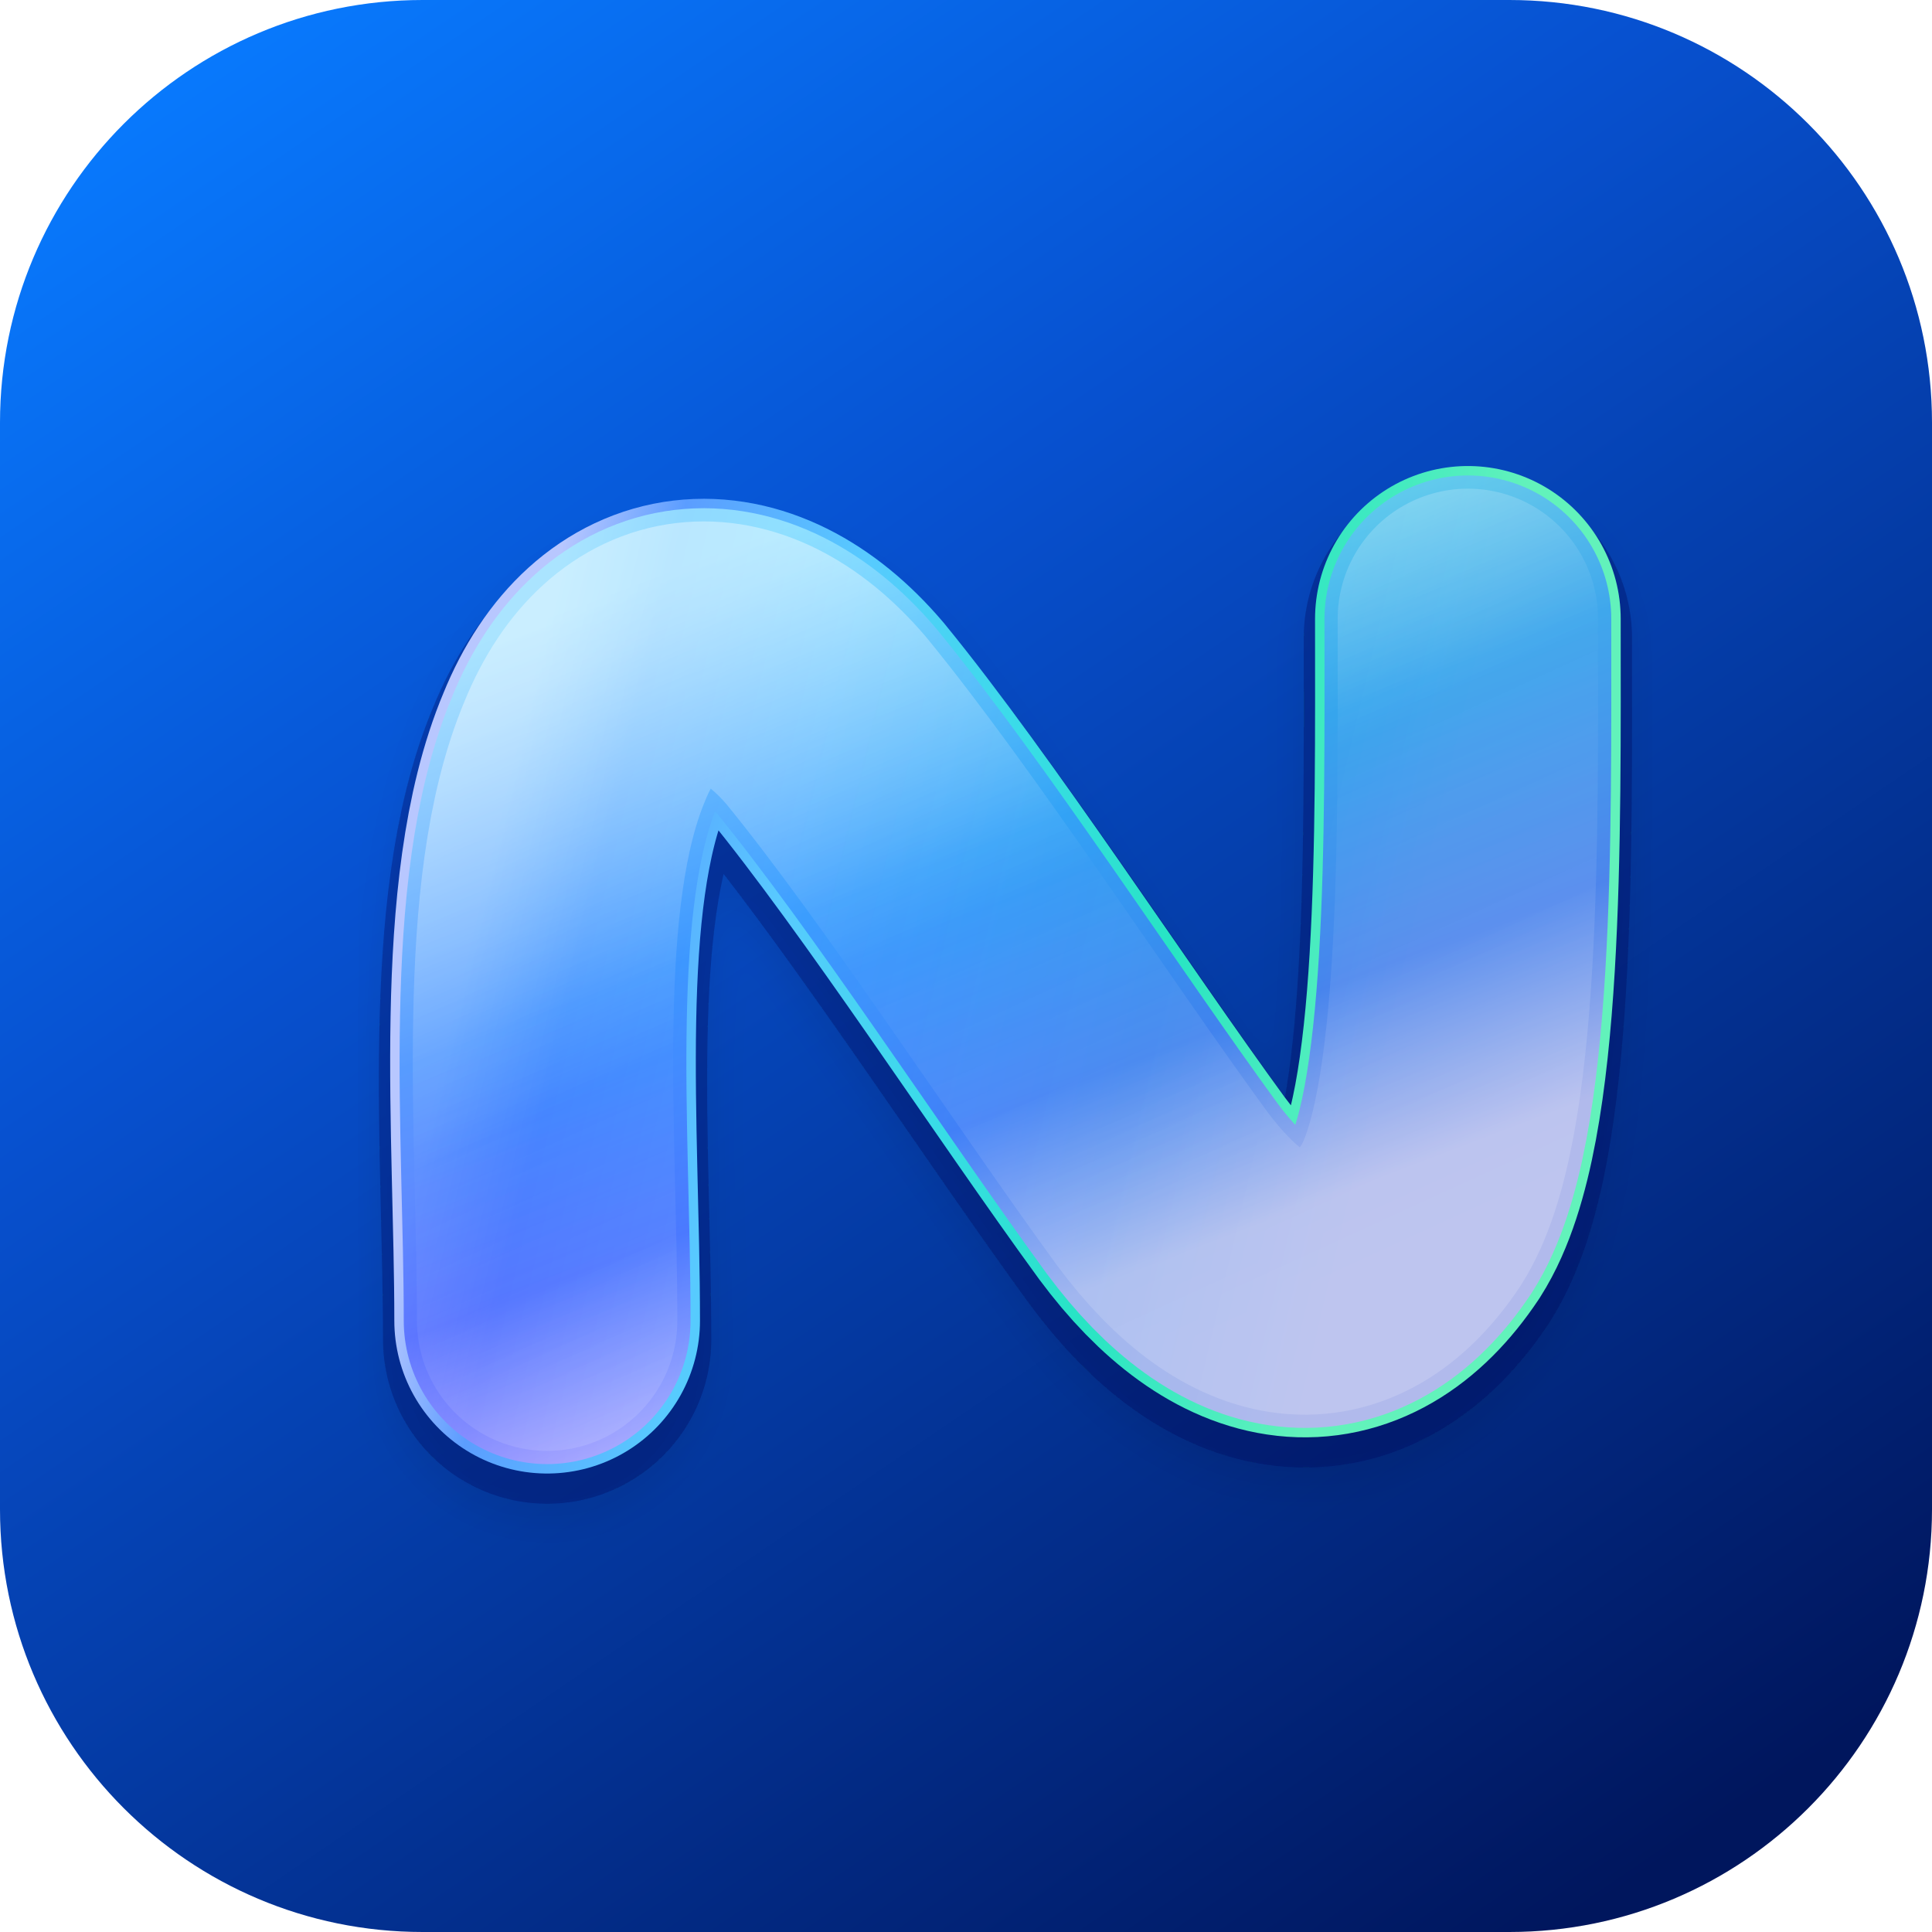
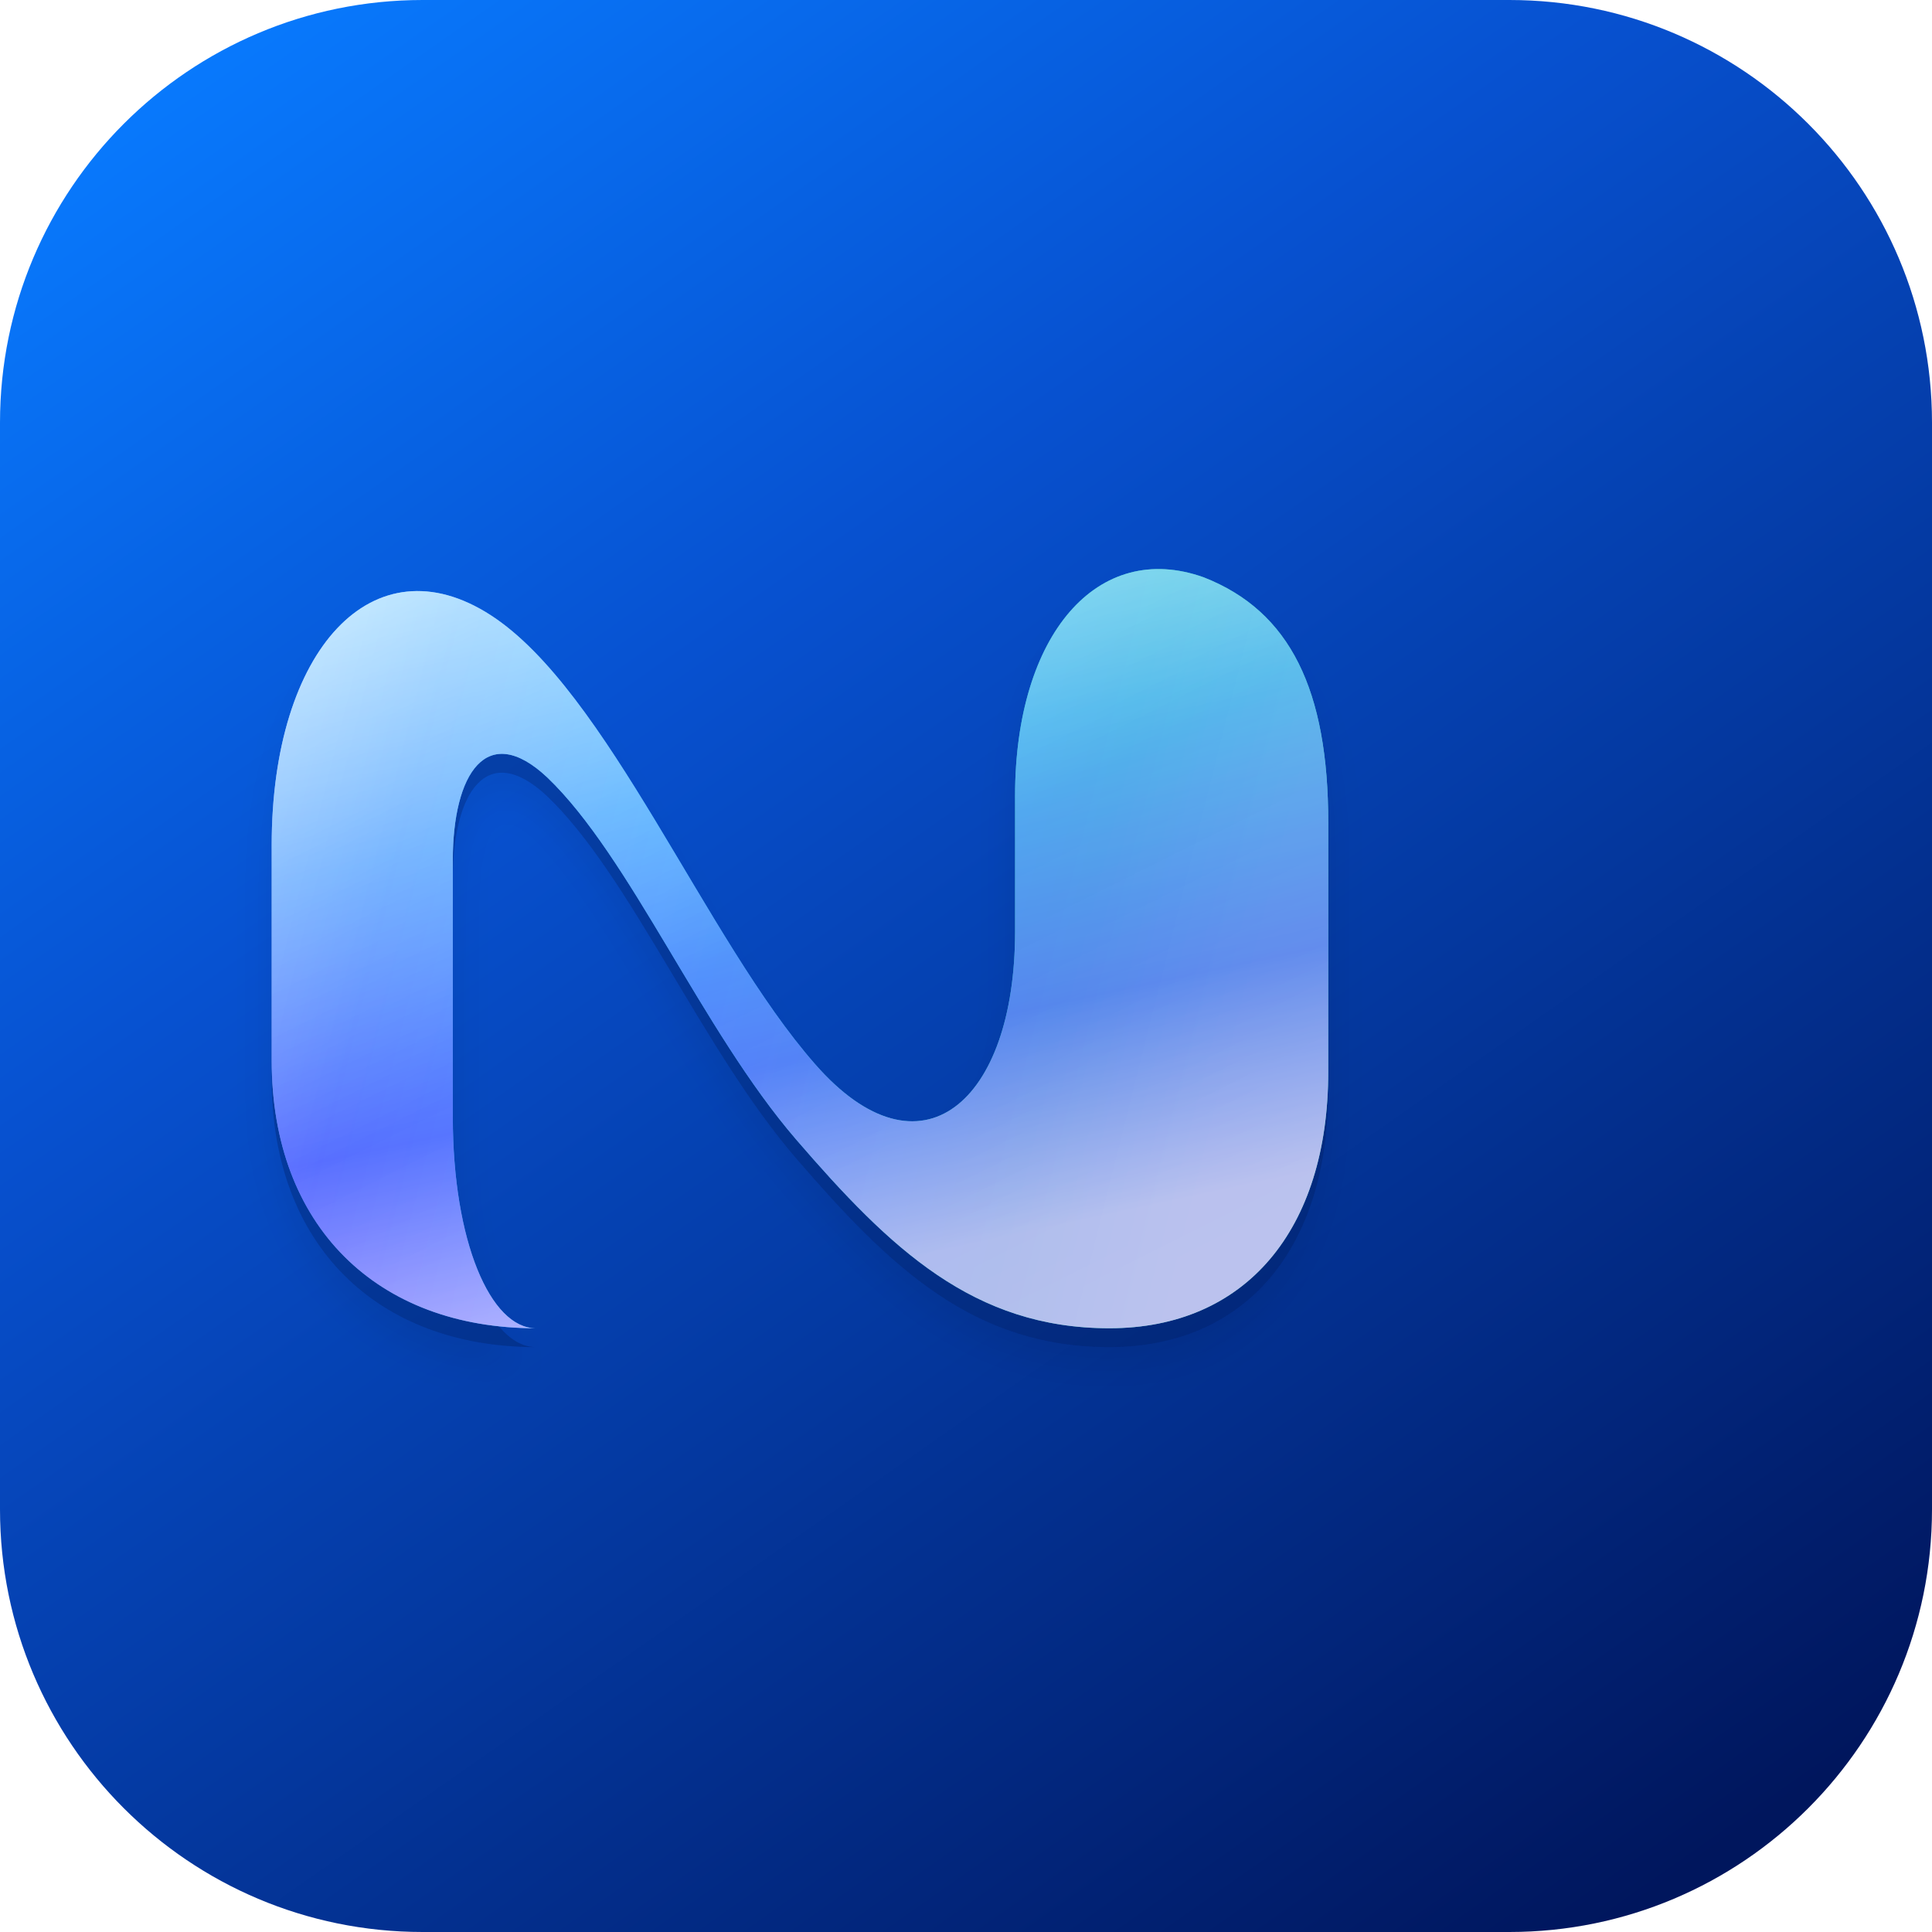
<svg xmlns="http://www.w3.org/2000/svg" width="512" height="512" viewBox="0 0 512 512">
  <defs>
-     <linearGradient id="bg" x1=".12" y1="0" x2=".8" y2="1">
-       <stop offset="0" stop-color="#087bff" />
-       <stop offset=".35" stop-color="#0751d0" />
+     <linearGradient id="bg" x1=".12" y1="0" x2=".82" y2="1">
+       <stop stop-color="#087bff" />
+       <stop offset=".34" stop-color="#0751d0" />
      <stop offset="1" stop-color="#00165d" />
    </linearGradient>
-     <linearGradient id="ribbon" x1="0" y1="0" x2="1" y2=".18">
-       <stop offset="0" stop-color="#b8c7ff" />
-       <stop offset=".12" stop-color="#5b9dff" />
-       <stop offset=".32" stop-color="#58caff" />
-       <stop offset=".53" stop-color="#39dce8" />
-       <stop offset=".74" stop-color="#27e4c4" />
+     <linearGradient id="n" x1="0" y1="0" x2="1" y2=".18">
+       <stop stop-color="#b9c8ff" />
+       <stop offset=".18" stop-color="#5d9fff" />
+       <stop offset=".43" stop-color="#4bcfff" />
+       <stop offset=".64" stop-color="#39dfd8" />
+       <stop offset=".82" stop-color="#39e5b7" />
      <stop offset="1" stop-color="#62f2bb" />
    </linearGradient>
-     <linearGradient id="shine" x1=".15" y1="0" x2=".75" y2="1">
-       <stop stop-color="#fff" stop-opacity=".38" />
-       <stop offset=".45" stop-color="#fff" stop-opacity=".02" />
-       <stop offset="1" stop-color="#fff" stop-opacity=".16" />
+     <linearGradient id="left" x1="0" y1="0" x2=".3" y2="1">
+       <stop stop-color="#b9f5ff" />
+       <stop offset=".38" stop-color="#5daaff" />
+       <stop offset=".73" stop-color="#565cff" />
+       <stop offset="1" stop-color="#d1a5ff" />
    </linearGradient>
-     <linearGradient id="left" x1="0" y1="0" x2=".5" y2="1">
-       <stop stop-color="#a5f0ff" />
-       <stop offset=".45" stop-color="#328bff" />
-       <stop offset=".76" stop-color="#455cff" />
-       <stop offset="1" stop-color="#d0a5ff" />
+     <linearGradient id="shine" x1=".1" y1="0" x2=".8" y2="1">
+       <stop stop-color="#fff" stop-opacity=".35" />
+       <stop offset=".5" stop-color="#fff" stop-opacity="0" />
+       <stop offset="1" stop-color="#fff" stop-opacity=".12" />
    </linearGradient>
-     <filter id="depth" x="-20%" y="-20%" width="140%" height="150%">
+     <filter id="shadow" x="-20%" y="-20%" width="140%" height="150%">
      <feGaussianBlur in="SourceAlpha" stdDeviation="5" />
      <feOffset dy="5" />
      <feComponentTransfer>
-         <feFuncA type="linear" slope=".25" />
+         <feFuncA type="linear" slope=".24" />
      </feComponentTransfer>
      <feMerge>
        <feMergeNode />
        <feMergeNode in="SourceGraphic" />
      </feMerge>
    </filter>
  </defs>
  <rect width="512" height="512" rx="112" fill="url(#bg)" />
-   <path d="M145 350 C145 300 139 237 155 199 C168 167 196 164 219 191 C246 224 281 278 308 315 C331 346 356 349 374 322 C390 297 389 221 389 164" fill="none" stroke="#00134d" stroke-opacity=".3" stroke-width="87" stroke-linecap="round" stroke-linejoin="round" transform="translate(0 5)" filter="url(#depth)" />
-   <path d="M145 350 C145 300 139 237 155 199 C168 167 196 164 219 191 C246 224 281 278 308 315 C331 346 356 349 374 322 C390 297 389 221 389 164" fill="none" stroke="url(#ribbon)" stroke-width="81" stroke-linecap="round" stroke-linejoin="round" />
-   <path d="M145 350 C145 300 139 237 155 199 C168 167 196 164 219 191 C246 224 281 278 308 315 C331 346 356 349 374 322 C390 297 389 221 389 164" fill="none" stroke="url(#left)" stroke-width="76" stroke-linecap="round" stroke-linejoin="round" opacity=".72" />
-   <path d="M145 350 C145 300 139 237 155 199 C168 167 196 164 219 191 C246 224 281 278 308 315 C331 346 356 349 374 322 C390 297 389 221 389 164" fill="none" stroke="url(#shine)" stroke-width="69" stroke-linecap="round" stroke-linejoin="round" />
+   <path d="M142 352 C100 352 72 325 72 281 L72 224 C72 172 99 143 130 163 C161 183 187 249 216 282 C244 314 269 292 269 247 L269 211 C269 168 291 143 319 153 C342 162 352 183 352 218 L352 284 C352 326 330 352 294 352 C258 352 236 331 211 302 C186 273 167 227 145 206 C129 191 120 205 120 228 L120 296 C120 329 130 352 142 352Z" fill="#00134d" opacity=".32" transform="translate(0 5)" filter="url(#shadow)" />
+   <path d="M142 352 C100 352 72 325 72 281 L72 224 C72 172 99 143 130 163 C161 183 187 249 216 282 C244 314 269 292 269 247 L269 211 C269 168 291 143 319 153 C342 162 352 183 352 218 L352 284 C352 326 330 352 294 352 C258 352 236 331 211 302 C186 273 167 227 145 206 C129 191 120 205 120 228 L120 296 C120 329 130 352 142 352Z" fill="url(#n)" />
+   <path d="M142 352 C100 352 72 325 72 281 L72 224 C72 172 99 143 130 163 C161 183 187 249 216 282 C244 314 269 292 269 247 L269 211 C269 168 291 143 319 153 C342 162 352 183 352 218 L352 284 C352 326 330 352 294 352 C258 352 236 331 211 302 C186 273 167 227 145 206 C129 191 120 205 120 228 L120 296 C120 329 130 352 142 352Z" fill="url(#left)" opacity=".72" />
+   <path d="M142 352 C100 352 72 325 72 281 L72 224 C72 172 99 143 130 163 C161 183 187 249 216 282 C244 314 269 292 269 247 L269 211 C269 168 291 143 319 153 C342 162 352 183 352 218 L352 284 C352 326 330 352 294 352 C258 352 236 331 211 302 C186 273 167 227 145 206 C129 191 120 205 120 228 L120 296 C120 329 130 352 142 352Z" fill="url(#shine)" />
</svg>
